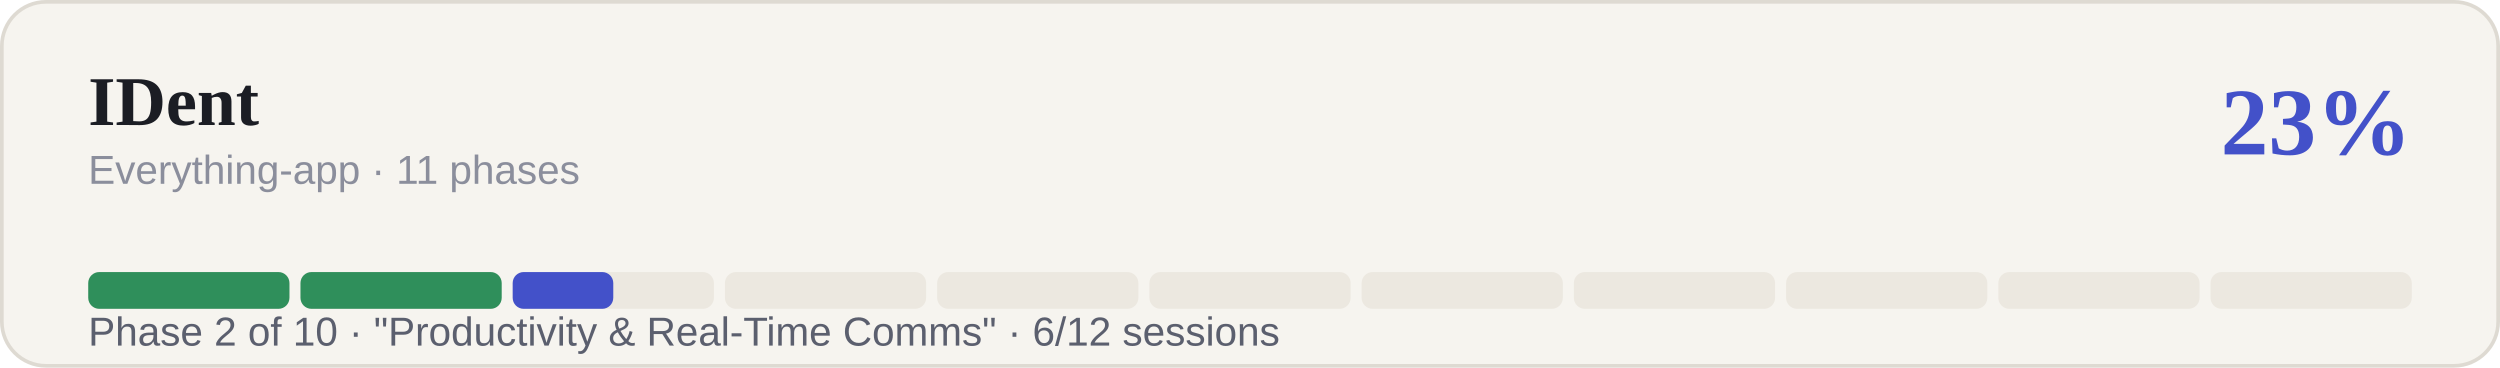
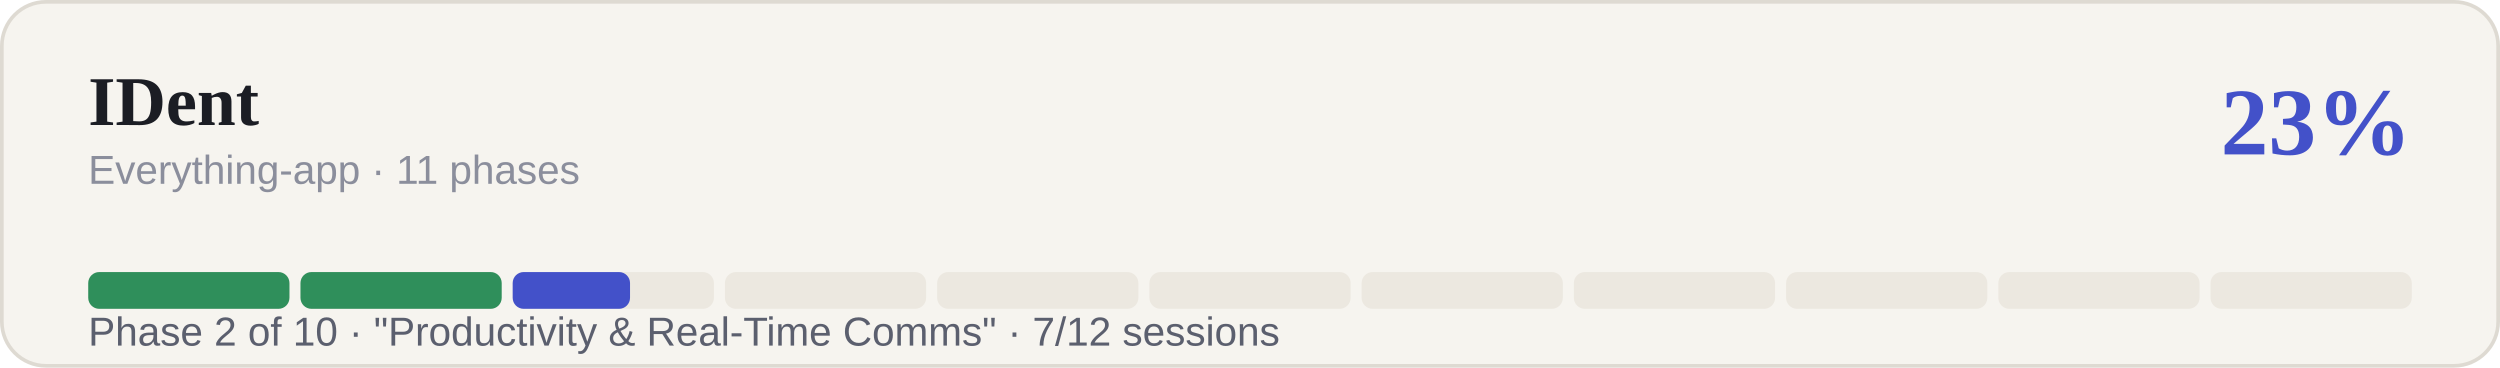
<svg xmlns="http://www.w3.org/2000/svg" viewBox="0 0 680 100" width="680" height="100" role="img" aria-label="IDent roadmap progress: 23%">
  <style>
    .bg { fill: #f6f4ef; }
    .card-border { stroke: #dedad2; }
    .ink { fill: #1b1d24; }
    .ink-soft { fill: #5b5f6e; }
    .ink-faint { fill: #8b8e9c; }
    .seg-bg { fill: #ece8e0; }
    .seg-done { fill: #2f8f5b; }
    .seg-current { fill: #4351c9; }
    .pct { fill: #4351c9; }
    text { font-family: -apple-system, "Segoe UI", "Helvetica Neue", Arial, sans-serif; }
    .serif { font-family: Georgia, "Times New Roman", serif; }
    @media (prefers-color-scheme: dark) {
      .bg { fill: #131318; }
      .card-border { stroke: #2c2d38; }
      .ink { fill: #edecf1; }
      .ink-soft { fill: #a3a3b4; }
      .ink-faint { fill: #6f7180; }
      .seg-bg { fill: #232430; }
      .seg-done { fill: #5fcf93; }
      .seg-current { fill: #93a2ff; }
      .pct { fill: #93a2ff; }
    }
  </style>
  <rect x="0.5" y="0.5" width="679" height="99" rx="12" class="bg card-border" stroke-width="1" />
  <text x="24" y="34" class="serif ink" font-size="19" font-weight="600">IDent</text>
  <text x="24" y="50" class="ink-faint" font-size="11">Everything-app · 11 phases</text>
  <text x="656" y="42" text-anchor="end" class="serif pct" font-size="26" font-weight="600">23%</text>
  <rect x="24.00" y="74" width="54.73" height="10" rx="3" class="seg-bg" />
  <rect x="24.00" y="74" width="54.73" height="10" rx="3" class="seg-done" />
  <rect x="81.73" y="74" width="54.73" height="10" rx="3" class="seg-bg" />
  <rect x="81.73" y="74" width="54.73" height="10" rx="3" class="seg-done" />
  <rect x="139.45" y="74" width="54.73" height="10" rx="3" class="seg-bg" />
-   <rect x="139.45" y="74" width="27.36" height="10" rx="3" class="seg-current" />
+   <rect x="139.45" y="74" width="31.92" height="10" rx="3" class="seg-current" />
  <rect x="197.18" y="74" width="54.73" height="10" rx="3" class="seg-bg" />
  <rect x="254.91" y="74" width="54.73" height="10" rx="3" class="seg-bg" />
  <rect x="312.64" y="74" width="54.73" height="10" rx="3" class="seg-bg" />
  <rect x="370.36" y="74" width="54.73" height="10" rx="3" class="seg-bg" />
  <rect x="428.09" y="74" width="54.73" height="10" rx="3" class="seg-bg" />
  <rect x="485.82" y="74" width="54.73" height="10" rx="3" class="seg-bg" />
  <rect x="543.55" y="74" width="54.73" height="10" rx="3" class="seg-bg" />
  <rect x="601.27" y="74" width="54.73" height="10" rx="3" class="seg-bg" />
-   <text x="24" y="94" class="ink-soft" font-size="11">Phase 2 of 10 · "Productivity &amp; Real-Time Comms" · 6/12 sessions</text>
+   <text x="24" y="94" class="ink-soft" font-size="11">Phase 2 of 10 · "Productivity &amp; Real-Time Comms" · 7/12 sessions</text>
</svg>
